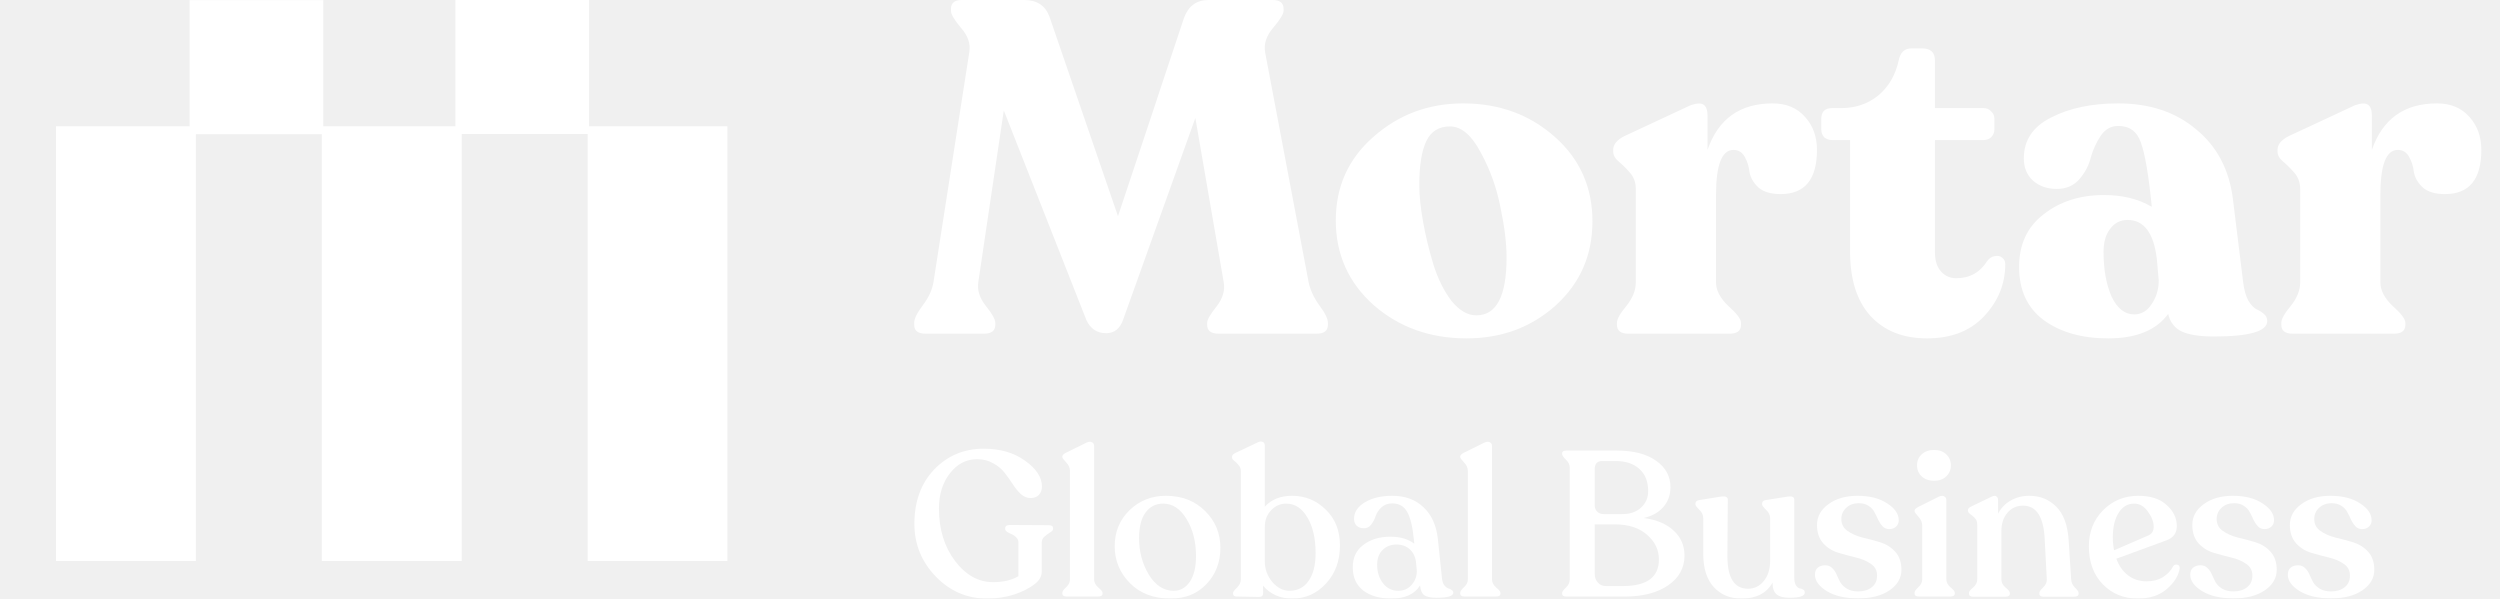
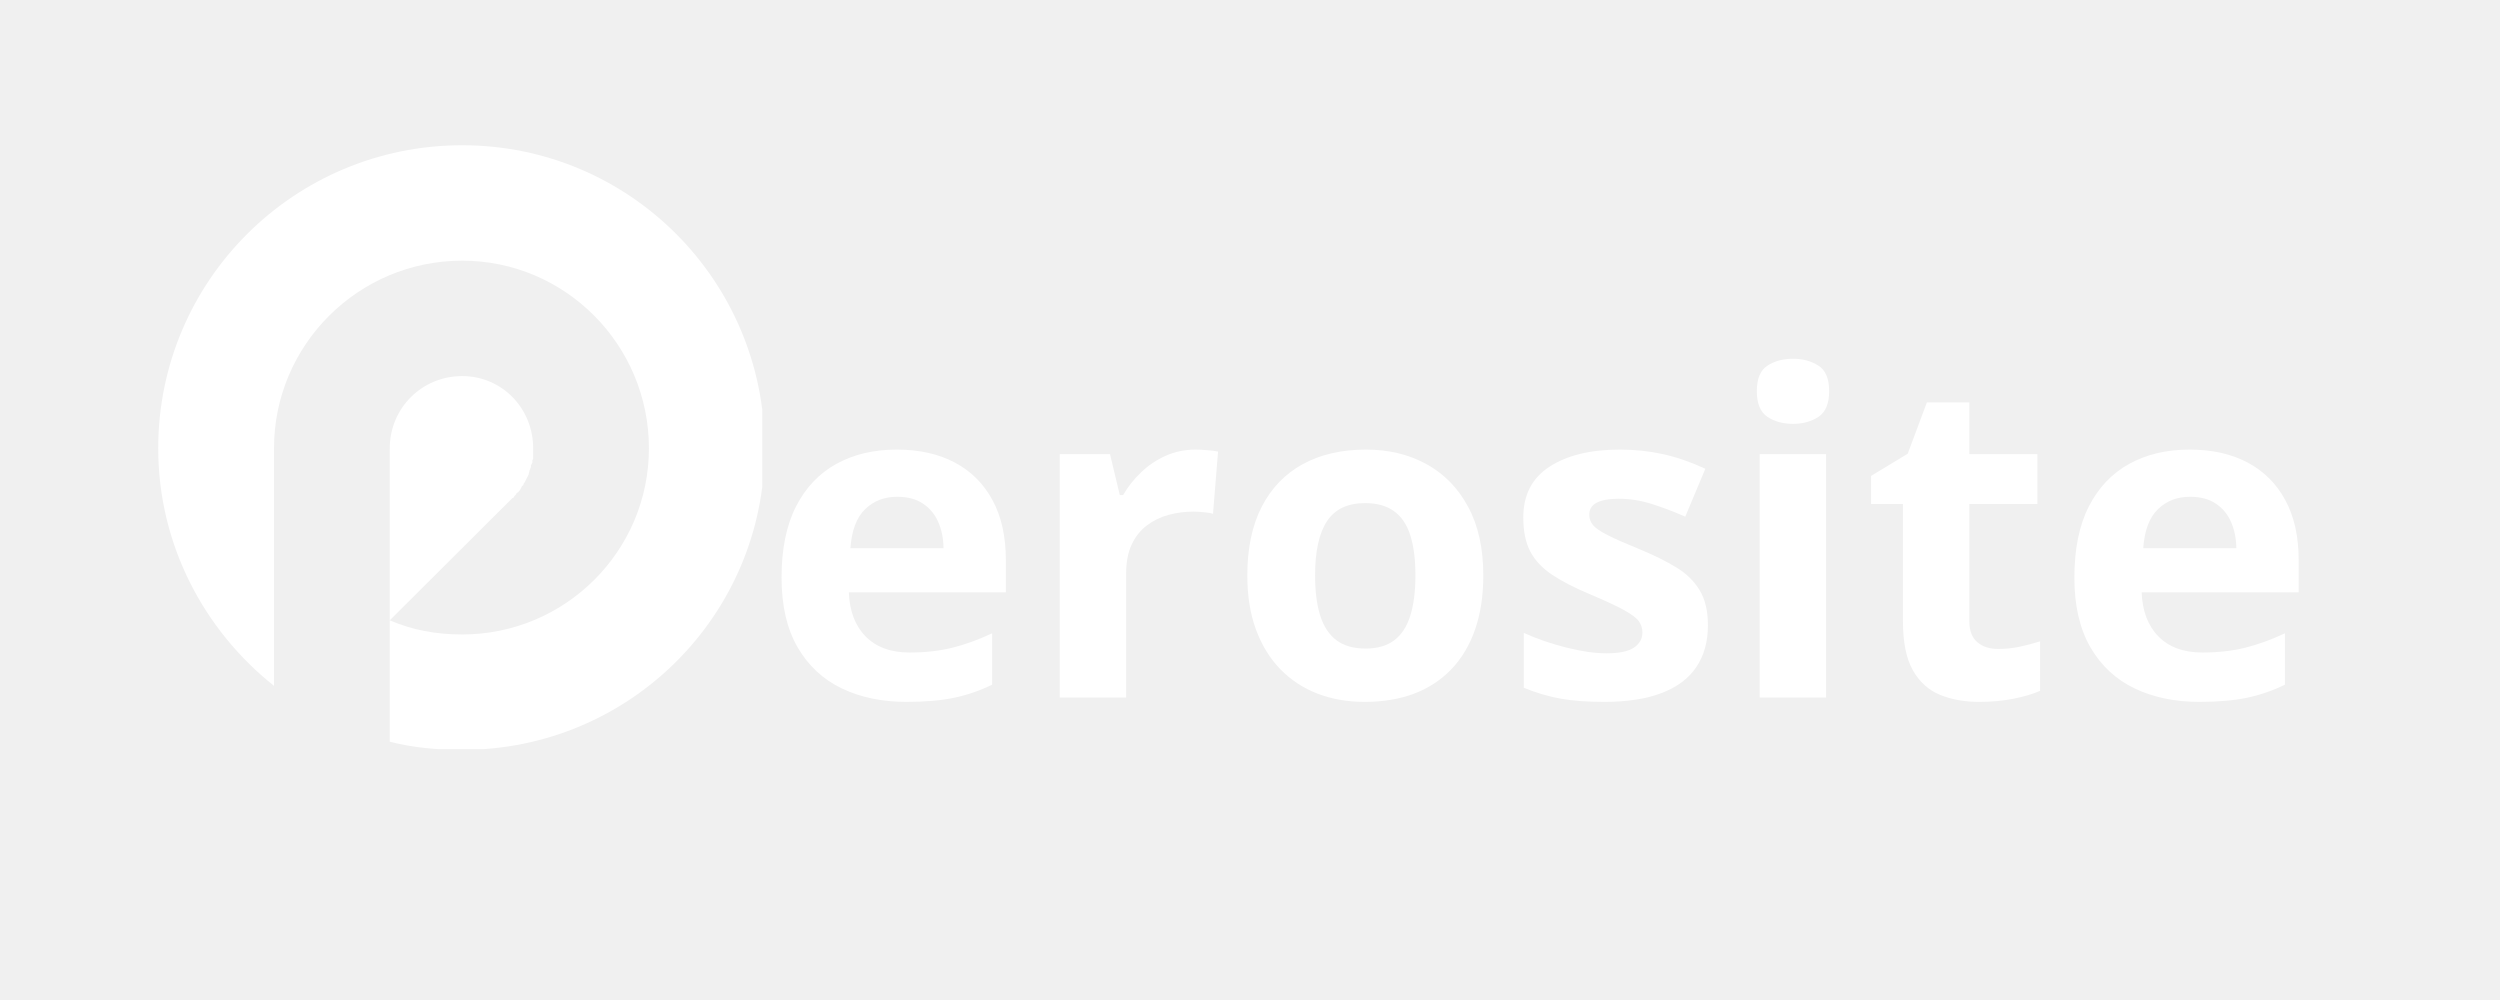
- <svg xmlns="http://www.w3.org/2000/svg" width="142" height="34" viewBox="0 0 142 34" fill="none">
-   <mask id="mask0_1566_36030" style="mask-type:alpha" maskUnits="userSpaceOnUse" x="0" y="0" width="142" height="34">
-     <rect width="142" height="34" fill="#D9D9D9" />
-   </mask>
-   <g mask="url(#mask0_1566_36030)">
-     <path d="M132.398 33.989C131.672 33.989 131.082 33.852 130.628 33.58C130.175 33.3 129.948 32.988 129.948 32.646C129.948 32.474 129.999 32.342 130.101 32.249C130.21 32.155 130.355 32.108 130.534 32.108C130.691 32.108 130.82 32.159 130.921 32.26C131.031 32.361 131.117 32.486 131.179 32.634C131.242 32.782 131.312 32.93 131.39 33.078C131.476 33.218 131.601 33.339 131.765 33.44C131.937 33.541 132.148 33.592 132.398 33.592C132.719 33.592 132.977 33.514 133.172 33.358C133.375 33.202 133.477 32.98 133.477 32.692C133.477 32.404 133.36 32.182 133.125 32.027C132.891 31.863 132.606 31.743 132.27 31.665C131.941 31.587 131.609 31.497 131.273 31.396C130.937 31.295 130.652 31.116 130.417 30.859C130.183 30.594 130.065 30.248 130.065 29.82C130.065 29.345 130.28 28.951 130.71 28.64C131.14 28.321 131.691 28.161 132.363 28.161C133.059 28.161 133.622 28.305 134.052 28.593C134.489 28.873 134.708 29.193 134.708 29.551C134.708 29.699 134.657 29.82 134.556 29.913C134.454 30.006 134.325 30.053 134.169 30.053C134.02 30.053 133.895 30.003 133.794 29.901C133.7 29.8 133.618 29.679 133.547 29.539C133.485 29.391 133.415 29.247 133.336 29.107C133.266 28.959 133.153 28.835 132.996 28.733C132.848 28.632 132.66 28.582 132.434 28.582C132.152 28.582 131.918 28.667 131.73 28.838C131.543 29.01 131.449 29.224 131.449 29.481C131.449 29.769 131.566 29.995 131.801 30.158C132.035 30.322 132.316 30.446 132.645 30.532C132.981 30.61 133.317 30.699 133.653 30.8C133.989 30.902 134.274 31.081 134.509 31.338C134.743 31.595 134.86 31.937 134.86 32.365C134.86 32.833 134.634 33.222 134.18 33.533C133.735 33.837 133.141 33.989 132.398 33.989Z" fill="white" />
-     <path d="M126.856 33.989C126.13 33.989 125.54 33.852 125.086 33.58C124.633 33.3 124.406 32.988 124.406 32.646C124.406 32.474 124.457 32.342 124.559 32.249C124.668 32.155 124.813 32.108 124.992 32.108C125.149 32.108 125.278 32.159 125.379 32.26C125.489 32.361 125.575 32.486 125.637 32.634C125.7 32.782 125.77 32.93 125.848 33.078C125.934 33.218 126.059 33.339 126.223 33.44C126.395 33.541 126.606 33.592 126.856 33.592C127.177 33.592 127.435 33.514 127.63 33.358C127.833 33.202 127.935 32.98 127.935 32.692C127.935 32.404 127.818 32.182 127.583 32.027C127.349 31.863 127.064 31.743 126.728 31.665C126.399 31.587 126.067 31.497 125.731 31.396C125.395 31.295 125.11 31.116 124.875 30.859C124.641 30.594 124.523 30.248 124.523 29.82C124.523 29.345 124.738 28.951 125.168 28.64C125.598 28.321 126.149 28.161 126.821 28.161C127.517 28.161 128.08 28.305 128.51 28.593C128.947 28.873 129.166 29.193 129.166 29.551C129.166 29.699 129.115 29.82 129.014 29.913C128.912 30.006 128.783 30.053 128.627 30.053C128.478 30.053 128.353 30.003 128.252 29.901C128.158 29.8 128.076 29.679 128.005 29.539C127.943 29.391 127.873 29.247 127.794 29.107C127.724 28.959 127.611 28.835 127.454 28.733C127.306 28.632 127.118 28.582 126.892 28.582C126.61 28.582 126.376 28.667 126.188 28.838C126.001 29.01 125.907 29.224 125.907 29.481C125.907 29.769 126.024 29.995 126.259 30.158C126.493 30.322 126.774 30.446 127.103 30.532C127.439 30.61 127.775 30.699 128.111 30.8C128.447 30.902 128.732 31.081 128.967 31.338C129.201 31.595 129.318 31.937 129.318 32.365C129.318 32.833 129.092 33.222 128.638 33.533C128.193 33.837 127.599 33.989 126.856 33.989Z" fill="white" />
-     <path d="M123.432 32.167C123.494 32.081 123.572 32.05 123.666 32.074C123.768 32.097 123.815 32.167 123.807 32.284C123.744 32.696 123.502 33.086 123.08 33.452C122.658 33.818 122.107 34 121.427 34C120.63 34 119.965 33.728 119.434 33.183C118.91 32.638 118.648 31.922 118.648 31.034C118.648 30.209 118.918 29.524 119.457 28.979C120.004 28.434 120.669 28.161 121.45 28.161C122.154 28.161 122.693 28.336 123.068 28.687C123.451 29.029 123.643 29.426 123.643 29.878C123.643 30.283 123.443 30.555 123.045 30.695L120.208 31.735C120.356 32.14 120.579 32.455 120.876 32.681C121.173 32.907 121.525 33.019 121.931 33.019C122.283 33.019 122.588 32.942 122.846 32.786C123.111 32.622 123.307 32.416 123.432 32.167ZM121.216 28.605C120.849 28.605 120.555 28.78 120.337 29.131C120.118 29.481 120.008 29.94 120.008 30.509C120.008 30.773 120.032 31.022 120.079 31.256L122.025 30.415C122.228 30.322 122.33 30.158 122.33 29.925C122.33 29.644 122.22 29.356 122.001 29.06C121.79 28.757 121.529 28.605 121.216 28.605Z" fill="white" />
-     <path d="M117.641 32.903C117.649 33.074 117.719 33.23 117.852 33.37C117.993 33.502 118.063 33.603 118.063 33.673V33.72C118.063 33.837 117.977 33.895 117.805 33.895H116.094C115.922 33.895 115.836 33.837 115.836 33.72V33.673C115.836 33.603 115.906 33.502 116.047 33.37C116.195 33.23 116.266 33.074 116.258 32.903L116.14 30.649C116.086 29.364 115.675 28.722 114.91 28.722C114.542 28.722 114.245 28.858 114.019 29.131C113.792 29.395 113.679 29.742 113.679 30.17V32.914C113.679 33.086 113.757 33.237 113.913 33.37C114.077 33.502 114.159 33.603 114.159 33.673V33.72C114.159 33.837 114.073 33.895 113.901 33.895H112.084C111.92 33.895 111.838 33.837 111.838 33.72V33.673C111.838 33.603 111.916 33.502 112.072 33.37C112.229 33.237 112.307 33.086 112.307 32.914V29.785C112.307 29.637 112.26 29.516 112.166 29.422C112.08 29.329 111.994 29.255 111.908 29.201C111.822 29.138 111.779 29.072 111.779 29.002V28.967C111.779 28.889 111.85 28.819 111.99 28.757L113.128 28.208C113.253 28.153 113.342 28.149 113.397 28.196C113.46 28.235 113.491 28.309 113.491 28.418V29.177C113.655 28.858 113.893 28.609 114.206 28.43C114.519 28.251 114.874 28.161 115.273 28.161C115.875 28.161 116.383 28.367 116.797 28.78C117.211 29.193 117.446 29.831 117.5 30.695L117.641 32.903Z" fill="white" />
-     <path d="M109.861 27.308C109.572 27.308 109.337 27.227 109.157 27.063C108.978 26.9 108.888 26.689 108.888 26.433C108.888 26.176 108.978 25.965 109.157 25.802C109.337 25.638 109.572 25.557 109.861 25.557C110.142 25.557 110.369 25.638 110.541 25.802C110.721 25.965 110.81 26.176 110.81 26.433C110.81 26.689 110.721 26.9 110.541 27.063C110.369 27.227 110.142 27.308 109.861 27.308ZM108.993 33.883C108.829 33.883 108.747 33.825 108.747 33.708V33.662C108.747 33.592 108.817 33.49 108.958 33.358C109.107 33.226 109.181 33.074 109.181 32.903V29.843C109.181 29.664 109.107 29.496 108.958 29.34C108.817 29.185 108.747 29.084 108.747 29.037V29.002C108.747 28.939 108.817 28.869 108.958 28.792L110.13 28.208C110.263 28.153 110.365 28.149 110.435 28.196C110.513 28.235 110.553 28.305 110.553 28.406V32.903C110.553 33.074 110.631 33.226 110.787 33.358C110.951 33.49 111.033 33.592 111.033 33.662V33.708C111.033 33.825 110.947 33.883 110.775 33.883H108.993Z" fill="white" />
-     <path d="M105.539 33.989C104.812 33.989 104.222 33.852 103.769 33.58C103.316 33.3 103.089 32.988 103.089 32.646C103.089 32.474 103.14 32.342 103.241 32.249C103.351 32.155 103.495 32.108 103.675 32.108C103.831 32.108 103.96 32.159 104.062 32.26C104.171 32.361 104.257 32.486 104.32 32.634C104.382 32.782 104.453 32.93 104.531 33.078C104.617 33.218 104.742 33.339 104.906 33.44C105.078 33.541 105.289 33.592 105.539 33.592C105.86 33.592 106.117 33.514 106.313 33.358C106.516 33.202 106.618 32.98 106.618 32.692C106.618 32.404 106.5 32.182 106.266 32.027C106.032 31.863 105.746 31.743 105.41 31.665C105.082 31.587 104.75 31.497 104.414 31.396C104.078 31.295 103.792 31.116 103.558 30.859C103.323 30.594 103.206 30.248 103.206 29.82C103.206 29.345 103.421 28.951 103.851 28.64C104.281 28.321 104.832 28.161 105.504 28.161C106.2 28.161 106.762 28.305 107.192 28.593C107.63 28.873 107.849 29.193 107.849 29.551C107.849 29.699 107.798 29.82 107.696 29.913C107.595 30.006 107.466 30.053 107.309 30.053C107.161 30.053 107.036 30.003 106.934 29.901C106.84 29.8 106.758 29.679 106.688 29.539C106.626 29.391 106.555 29.247 106.477 29.107C106.407 28.959 106.293 28.835 106.137 28.733C105.989 28.632 105.801 28.582 105.574 28.582C105.293 28.582 105.058 28.667 104.871 28.838C104.683 29.01 104.589 29.224 104.589 29.481C104.589 29.769 104.707 29.995 104.941 30.158C105.176 30.322 105.457 30.446 105.785 30.532C106.121 30.61 106.457 30.699 106.794 30.8C107.13 30.902 107.415 31.081 107.649 31.338C107.884 31.595 108.001 31.937 108.001 32.365C108.001 32.833 107.774 33.222 107.321 33.533C106.876 33.837 106.282 33.989 105.539 33.989Z" fill="white" />
-     <path d="M101.914 32.785C101.914 32.988 101.946 33.14 102.008 33.241C102.071 33.342 102.137 33.401 102.208 33.416C102.286 33.424 102.356 33.447 102.419 33.486C102.481 33.517 102.512 33.576 102.512 33.661C102.512 33.856 102.219 33.953 101.633 33.953C101.305 33.953 101.063 33.887 100.906 33.755C100.75 33.622 100.676 33.401 100.683 33.089C100.34 33.696 99.753 34 98.925 34C98.268 34 97.741 33.782 97.342 33.346C96.944 32.91 96.744 32.279 96.744 31.454V29.434C96.744 29.255 96.67 29.095 96.522 28.955C96.373 28.807 96.299 28.706 96.299 28.651V28.616C96.299 28.499 96.369 28.429 96.51 28.406L97.741 28.207C98.007 28.169 98.139 28.227 98.139 28.383L98.116 31.583C98.116 32.821 98.507 33.44 99.288 33.44C99.648 33.44 99.945 33.295 100.179 33.007C100.422 32.712 100.543 32.33 100.543 31.863V29.434C100.543 29.255 100.465 29.095 100.308 28.955C100.16 28.807 100.086 28.706 100.086 28.651V28.616C100.086 28.499 100.152 28.429 100.285 28.406L101.539 28.207C101.789 28.169 101.914 28.227 101.914 28.383V32.785Z" fill="white" />
-     <path d="M93.37 29.422C94.105 29.524 94.671 29.765 95.07 30.146C95.477 30.52 95.68 30.991 95.68 31.559C95.68 32.26 95.367 32.825 94.742 33.253C94.124 33.673 93.308 33.884 92.291 33.884H88.974C88.81 33.884 88.728 33.829 88.728 33.72V33.673C88.728 33.611 88.798 33.514 88.939 33.381C89.087 33.241 89.161 33.086 89.161 32.914V26.561C89.161 26.39 89.087 26.238 88.939 26.106C88.798 25.965 88.728 25.86 88.728 25.79V25.755C88.728 25.646 88.81 25.592 88.974 25.592H91.823C92.784 25.592 93.534 25.786 94.073 26.176C94.613 26.557 94.882 27.055 94.882 27.671C94.882 28.114 94.746 28.492 94.472 28.803C94.206 29.107 93.839 29.313 93.37 29.422ZM90.58 26.654V28.698C90.58 28.846 90.627 28.967 90.721 29.06C90.814 29.154 90.939 29.201 91.096 29.201H92.151C92.588 29.201 92.94 29.08 93.206 28.838C93.48 28.589 93.616 28.274 93.616 27.892C93.616 27.355 93.452 26.939 93.124 26.643C92.796 26.339 92.346 26.187 91.776 26.187H91.002C90.721 26.187 90.58 26.343 90.58 26.654ZM92.174 33.288C93.542 33.288 94.226 32.786 94.226 31.781C94.226 31.236 94.003 30.769 93.558 30.38C93.112 29.983 92.499 29.784 91.717 29.784H90.58V32.587C90.58 32.79 90.638 32.957 90.756 33.089C90.873 33.222 91.025 33.288 91.213 33.288H92.174Z" fill="white" />
-     <path d="M83.186 33.883C83.022 33.883 82.939 33.825 82.939 33.708V33.673C82.939 33.595 83.01 33.49 83.15 33.358C83.299 33.225 83.373 33.077 83.373 32.914V26.759C83.373 26.572 83.299 26.405 83.15 26.257C83.01 26.109 82.939 26.012 82.939 25.965V25.93C82.939 25.86 83.006 25.79 83.139 25.72L84.323 25.136C84.456 25.081 84.557 25.077 84.628 25.124C84.706 25.163 84.745 25.229 84.745 25.323V32.914C84.745 33.077 84.823 33.229 84.979 33.369C85.144 33.502 85.226 33.603 85.226 33.673V33.708C85.226 33.825 85.14 33.883 84.968 33.883H83.186Z" fill="white" />
-     <path d="M81.903 32.833C81.918 33.004 81.961 33.14 82.032 33.241C82.11 33.335 82.184 33.393 82.254 33.416C82.333 33.44 82.399 33.471 82.454 33.51C82.516 33.549 82.547 33.599 82.547 33.662C82.547 33.856 82.231 33.954 81.598 33.954C81.285 33.954 81.055 33.907 80.906 33.814C80.766 33.712 80.683 33.526 80.66 33.253C80.347 33.751 79.804 34 79.03 34C78.374 34 77.842 33.849 77.436 33.545C77.037 33.233 76.838 32.797 76.838 32.237C76.83 31.684 77.03 31.256 77.436 30.952C77.842 30.641 78.354 30.485 78.972 30.485C79.534 30.485 79.988 30.617 80.332 30.882L80.308 30.649C80.238 29.932 80.113 29.411 79.933 29.084C79.753 28.757 79.468 28.593 79.077 28.593C78.835 28.593 78.632 28.667 78.468 28.815C78.311 28.963 78.202 29.127 78.139 29.306C78.085 29.477 78.003 29.637 77.893 29.785C77.784 29.932 77.647 30.006 77.483 30.006C77.311 30.006 77.17 29.96 77.061 29.866C76.959 29.765 76.909 29.633 76.909 29.469C76.909 29.095 77.112 28.784 77.518 28.535C77.932 28.286 78.452 28.161 79.077 28.161C79.812 28.161 80.406 28.379 80.859 28.815C81.313 29.243 81.582 29.835 81.668 30.59L81.903 32.833ZM79.417 33.557C79.738 33.557 79.996 33.44 80.191 33.206C80.394 32.973 80.488 32.696 80.472 32.377L80.437 32.015C80.414 31.68 80.3 31.416 80.097 31.221C79.894 31.026 79.636 30.929 79.323 30.929C78.995 30.929 78.73 31.034 78.526 31.244C78.323 31.447 78.222 31.723 78.222 32.074C78.222 32.486 78.331 32.837 78.55 33.124C78.776 33.413 79.066 33.557 79.417 33.557Z" fill="white" />
-     <path d="M73.389 28.161C74.132 28.161 74.769 28.422 75.3 28.943C75.839 29.457 76.109 30.138 76.109 30.987C76.109 31.859 75.843 32.579 75.312 33.148C74.788 33.716 74.151 34 73.401 34C72.713 34 72.158 33.755 71.736 33.264L71.748 33.685C71.748 33.833 71.67 33.907 71.513 33.907L70.247 33.883C70.106 33.883 70.036 33.829 70.036 33.72V33.685C70.036 33.623 70.11 33.521 70.259 33.381C70.407 33.233 70.482 33.074 70.482 32.902V26.771C70.482 26.631 70.439 26.514 70.353 26.421C70.275 26.32 70.192 26.238 70.106 26.175C70.02 26.113 69.978 26.047 69.978 25.977V25.942C69.978 25.856 70.056 25.778 70.212 25.708L71.419 25.136C71.545 25.074 71.646 25.062 71.724 25.101C71.802 25.132 71.842 25.21 71.842 25.335V28.78C72.217 28.367 72.733 28.161 73.389 28.161ZM73.237 33.556C73.706 33.556 74.069 33.37 74.327 32.996C74.593 32.622 74.726 32.096 74.726 31.419C74.726 30.578 74.569 29.901 74.257 29.387C73.952 28.866 73.549 28.605 73.049 28.605C72.721 28.605 72.436 28.733 72.193 28.99C71.959 29.239 71.842 29.551 71.842 29.924V31.898C71.842 32.326 71.982 32.712 72.264 33.054C72.553 33.389 72.877 33.556 73.237 33.556Z" fill="white" />
-     <path d="M66.493 34C65.531 34 64.761 33.709 64.183 33.124C63.605 32.541 63.315 31.84 63.315 31.022C63.315 30.205 63.597 29.524 64.159 28.979C64.722 28.434 65.41 28.161 66.223 28.161C67.129 28.161 67.872 28.449 68.45 29.025C69.029 29.594 69.318 30.291 69.318 31.116C69.318 31.933 69.056 32.618 68.532 33.171C68.009 33.724 67.329 34 66.493 34ZM66.668 33.557C67.043 33.557 67.348 33.385 67.583 33.043C67.817 32.692 67.934 32.21 67.934 31.595C67.934 30.769 67.755 30.065 67.395 29.481C67.043 28.897 66.602 28.605 66.07 28.605C65.648 28.605 65.312 28.776 65.062 29.119C64.82 29.454 64.699 29.936 64.699 30.567C64.699 31.33 64.882 32.019 65.25 32.634C65.625 33.249 66.098 33.557 66.668 33.557Z" fill="white" />
-     <path d="M60.586 33.883C60.422 33.883 60.34 33.825 60.34 33.708V33.673C60.34 33.595 60.41 33.49 60.551 33.358C60.699 33.225 60.774 33.077 60.774 32.914V26.759C60.774 26.572 60.699 26.405 60.551 26.257C60.41 26.109 60.34 26.012 60.34 25.965V25.93C60.34 25.86 60.406 25.79 60.539 25.72L61.723 25.136C61.856 25.081 61.958 25.077 62.028 25.124C62.106 25.163 62.145 25.229 62.145 25.323V32.914C62.145 33.077 62.223 33.229 62.38 33.369C62.544 33.502 62.626 33.603 62.626 33.673V33.708C62.626 33.825 62.54 33.883 62.368 33.883H60.586Z" fill="white" />
-     <path d="M56.063 34C54.93 34 53.957 33.58 53.144 32.739C52.339 31.898 51.937 30.905 51.937 29.761C51.937 28.484 52.312 27.452 53.062 26.666C53.82 25.88 54.758 25.486 55.876 25.486C56.814 25.486 57.599 25.716 58.232 26.175C58.865 26.627 59.182 27.113 59.182 27.635C59.182 27.83 59.123 27.989 59.006 28.114C58.889 28.231 58.732 28.289 58.537 28.289C58.342 28.289 58.158 28.215 57.986 28.067C57.822 27.912 57.669 27.725 57.529 27.507C57.388 27.289 57.236 27.075 57.072 26.864C56.907 26.646 56.688 26.463 56.415 26.316C56.149 26.16 55.844 26.082 55.501 26.082C54.883 26.082 54.367 26.351 53.953 26.888C53.539 27.417 53.332 28.083 53.332 28.885C53.332 30.06 53.636 31.053 54.246 31.863C54.856 32.665 55.575 33.066 56.403 33.066C56.989 33.066 57.47 32.953 57.845 32.727V30.812C57.845 30.703 57.806 30.609 57.728 30.532C57.65 30.446 57.564 30.384 57.47 30.345C57.376 30.306 57.29 30.263 57.212 30.216C57.134 30.162 57.095 30.107 57.095 30.053V30.006C57.095 29.881 57.185 29.819 57.365 29.819L59.569 29.831C59.733 29.831 59.815 29.889 59.815 30.006V30.053C59.815 30.115 59.76 30.177 59.651 30.239C59.549 30.302 59.444 30.38 59.334 30.473C59.225 30.559 59.17 30.675 59.17 30.823V32.482C59.17 32.723 59.049 32.945 58.807 33.148C58.494 33.397 58.095 33.603 57.611 33.766C57.126 33.922 56.61 34 56.063 34Z" fill="white" />
-     <path d="M138.421 5.873C139.189 5.873 139.796 6.122 140.243 6.62C140.707 7.118 140.94 7.75 140.94 8.515C140.94 10.188 140.252 11.024 138.876 11.024C138.322 11.024 137.903 10.9 137.617 10.651C137.331 10.384 137.161 10.09 137.108 9.77C137.072 9.45 136.983 9.165 136.84 8.916C136.697 8.649 136.482 8.515 136.196 8.515C135.535 8.515 135.205 9.369 135.205 11.078V16.043C135.205 16.488 135.437 16.933 135.902 17.378C136.384 17.805 136.625 18.125 136.625 18.339V18.445C136.625 18.784 136.411 18.953 135.982 18.953H130.221C129.792 18.953 129.578 18.784 129.578 18.445V18.339C129.578 18.125 129.756 17.805 130.114 17.378C130.471 16.933 130.65 16.488 130.65 16.043V10.731C130.65 10.375 130.542 10.072 130.328 9.823C130.114 9.574 129.899 9.361 129.685 9.183C129.47 9.005 129.363 8.809 129.363 8.595V8.515C129.363 8.213 129.569 7.955 129.98 7.741L133.758 5.979C134.115 5.855 134.365 5.846 134.508 5.953C134.651 6.059 134.723 6.264 134.723 6.567V8.515C135.33 6.753 136.563 5.873 138.421 5.873Z" fill="white" />
-     <path d="M127.413 16.043C127.467 16.47 127.565 16.817 127.708 17.084C127.869 17.333 128.02 17.493 128.163 17.564C128.324 17.636 128.467 17.725 128.592 17.831C128.717 17.938 128.78 18.072 128.78 18.232C128.78 18.819 127.77 19.113 125.752 19.113C124.93 19.113 124.314 19.015 123.903 18.819C123.51 18.623 123.26 18.294 123.152 17.831C122.474 18.757 121.339 19.22 119.749 19.22C118.249 19.22 117.025 18.872 116.078 18.178C115.149 17.484 114.685 16.479 114.685 15.162C114.685 13.881 115.149 12.884 116.078 12.172C117.007 11.443 118.15 11.078 119.508 11.078C120.562 11.078 121.464 11.3 122.214 11.745V11.665C122.036 9.903 121.83 8.711 121.598 8.088C121.384 7.465 120.955 7.154 120.312 7.154C119.901 7.154 119.571 7.341 119.32 7.714C119.07 8.088 118.883 8.497 118.758 8.942C118.651 9.387 118.436 9.797 118.115 10.17C117.793 10.544 117.364 10.731 116.828 10.731C116.275 10.731 115.819 10.571 115.462 10.25C115.122 9.93 114.953 9.512 114.953 8.996C114.953 7.964 115.471 7.189 116.507 6.673C117.543 6.139 118.811 5.873 120.312 5.873C122.098 5.873 123.572 6.362 124.733 7.341C125.912 8.302 126.609 9.61 126.824 11.265L127.413 16.043ZM121.223 17.858C121.634 17.858 121.964 17.662 122.214 17.271C122.482 16.879 122.616 16.434 122.616 15.936L122.509 14.708C122.331 13.231 121.777 12.493 120.848 12.493C120.437 12.493 120.106 12.662 119.856 13C119.606 13.32 119.481 13.756 119.481 14.308C119.481 15.304 119.633 16.15 119.937 16.844C120.258 17.52 120.687 17.858 121.223 17.858Z" fill="white" />
-     <path d="M109.451 19.22C108.093 19.22 107.021 18.793 106.235 17.938C105.467 17.084 105.083 15.865 105.083 14.281V7.955H104.065C103.886 7.955 103.734 7.901 103.609 7.795C103.502 7.67 103.448 7.519 103.448 7.341V6.754C103.448 6.344 103.654 6.14 104.065 6.14H104.574C105.395 6.14 106.101 5.899 106.691 5.419C107.28 4.921 107.664 4.262 107.843 3.444C107.932 2.981 108.173 2.75 108.566 2.75H109.183C109.665 2.75 109.906 2.981 109.906 3.444V6.14H112.666C112.845 6.14 112.988 6.202 113.095 6.326C113.22 6.433 113.283 6.576 113.283 6.754V7.341C113.283 7.519 113.22 7.67 113.095 7.795C112.988 7.901 112.845 7.955 112.666 7.955H109.906V14.361C109.906 14.806 110.022 15.162 110.255 15.429C110.487 15.678 110.773 15.803 111.112 15.803C111.88 15.803 112.47 15.474 112.881 14.815C113.006 14.655 113.149 14.566 113.31 14.548C113.47 14.513 113.604 14.539 113.711 14.628C113.837 14.717 113.899 14.842 113.899 15.002C113.899 16.123 113.497 17.111 112.693 17.965C111.907 18.801 110.826 19.22 109.451 19.22Z" fill="white" />
-     <path d="M100.685 5.873C101.453 5.873 102.061 6.122 102.507 6.62C102.972 7.118 103.204 7.75 103.204 8.515C103.204 10.188 102.516 11.024 101.141 11.024C100.587 11.024 100.167 10.9 99.881 10.651C99.596 10.384 99.426 10.09 99.372 9.77C99.337 9.45 99.247 9.165 99.104 8.916C98.961 8.649 98.747 8.515 98.461 8.515C97.8 8.515 97.47 9.369 97.47 11.078V16.043C97.47 16.488 97.702 16.933 98.166 17.378C98.649 17.805 98.89 18.125 98.89 18.339V18.445C98.89 18.784 98.675 18.953 98.247 18.953H92.485C92.057 18.953 91.842 18.784 91.842 18.445V18.339C91.842 18.125 92.021 17.805 92.378 17.378C92.736 16.933 92.914 16.488 92.914 16.043V10.731C92.914 10.375 92.807 10.072 92.593 9.823C92.378 9.574 92.164 9.361 91.95 9.183C91.735 9.005 91.628 8.809 91.628 8.595V8.515C91.628 8.213 91.833 7.955 92.244 7.741L96.023 5.979C96.38 5.855 96.63 5.846 96.773 5.953C96.916 6.059 96.987 6.264 96.987 6.567V8.515C97.595 6.753 98.827 5.873 100.685 5.873Z" fill="white" />
-     <path d="M83.296 19.22C81.224 19.22 79.464 18.588 78.017 17.324C76.588 16.043 75.873 14.441 75.873 12.519C75.873 10.597 76.588 9.014 78.017 7.768C79.446 6.504 81.143 5.873 83.108 5.873C85.145 5.873 86.878 6.504 88.307 7.768C89.736 9.031 90.451 10.633 90.451 12.573C90.451 14.495 89.754 16.087 88.36 17.351C86.967 18.597 85.279 19.22 83.296 19.22ZM83.859 17.912C85.002 17.912 85.573 16.817 85.573 14.628C85.573 13.827 85.457 12.875 85.225 11.772C85.011 10.669 84.636 9.627 84.1 8.649C83.582 7.67 83.001 7.181 82.358 7.181C81.733 7.181 81.286 7.456 81.018 8.008C80.75 8.56 80.616 9.396 80.616 10.517C80.616 11.105 80.688 11.799 80.831 12.599C80.973 13.4 81.17 14.21 81.42 15.029C81.67 15.829 82.01 16.515 82.438 17.084C82.885 17.636 83.358 17.912 83.859 17.912Z" fill="white" />
-     <path d="M74.327 16.016C74.416 16.461 74.622 16.906 74.943 17.351C75.265 17.778 75.426 18.107 75.426 18.339V18.445C75.426 18.784 75.211 18.953 74.783 18.953H69.209C68.78 18.953 68.566 18.784 68.566 18.445V18.339C68.566 18.161 68.744 17.849 69.102 17.404C69.459 16.942 69.593 16.479 69.504 16.016L67.896 6.7L63.796 18.152C63.617 18.668 63.296 18.926 62.831 18.926C62.313 18.926 61.938 18.677 61.706 18.178L57.016 6.273L55.569 16.016C55.498 16.479 55.641 16.933 55.998 17.378C56.355 17.823 56.534 18.143 56.534 18.339V18.445C56.534 18.784 56.319 18.953 55.891 18.953H52.568C52.139 18.953 51.925 18.784 51.925 18.445V18.339C51.925 18.107 52.086 17.778 52.407 17.351C52.747 16.906 52.952 16.461 53.023 16.016L55.06 2.936C55.132 2.474 54.971 2.02 54.578 1.575C54.203 1.13 54.015 0.81 54.015 0.614V0.507C54.015 0.169 54.22 0 54.631 0H58.169C58.901 0 59.383 0.32 59.615 0.961L63.501 12.279L67.253 1.014C67.503 0.338 67.967 0 68.646 0H72.29C72.701 0 72.907 0.169 72.907 0.507V0.614C72.907 0.792 72.71 1.112 72.317 1.575C71.924 2.038 71.772 2.509 71.862 2.99L74.327 16.016Z" fill="white" />
-     <mask id="mask1_1566_36030" style="mask-type:alpha" maskUnits="userSpaceOnUse" x="3" y="0" width="39" height="32">
-       <rect x="3.179" width="38.149" height="31.875" fill="#D9D9D9" />
-     </mask>
-     <g mask="url(#mask1_1566_36030)">
-       <path fill-rule="evenodd" clip-rule="evenodd" d="M26.227 7.612V31.875H18.28V7.621H11.126V31.875H3.179V7.172H10.771V0.008H18.363V7.172H25.866V0H33.459V7.172H41.328V31.875H33.38V7.612H26.227Z" fill="white" />
+ <svg xmlns="http://www.w3.org/2000/svg" width="500" zoomAndPan="magnify" viewBox="0 0 375 157.92" height="200" preserveAspectRatio="xMidYMid meet" version="1.0">
+   <defs>
+     <g />
+     <clipPath id="729d206c1c">
+       <path d="M 15.086 22.914 L 110.48 22.914 L 110.48 118.305 L 15.086 118.305 Z M 15.086 22.914 " clip-rule="nonzero" />
+     </clipPath>
+   </defs>
+   <g fill="#ffffff" fill-opacity="1">
+     <g transform="translate(110.3671, 110.1544)">
+       <g>
+         <path d="M 21.344 -39.156 C 24.895 -39.156 27.953 -38.473 30.516 -37.109 C 33.086 -35.742 35.07 -33.766 36.469 -31.172 C 37.875 -28.586 38.578 -25.426 38.578 -21.688 L 38.578 -16.609 L 13.781 -16.609 C 13.895 -13.648 14.781 -11.328 16.438 -9.641 C 18.102 -7.953 20.414 -7.109 23.375 -7.109 C 25.832 -7.109 28.078 -7.359 30.109 -7.859 C 32.148 -8.367 34.25 -9.129 36.406 -10.141 L 36.406 -2.031 C 34.5 -1.094 32.508 -0.406 30.438 0.031 C 28.363 0.469 25.848 0.688 22.891 0.688 C 19.047 0.688 15.641 -0.02 12.672 -1.438 C 9.703 -2.863 7.375 -5.031 5.688 -7.938 C 4 -10.852 3.156 -14.52 3.156 -18.938 C 3.156 -23.438 3.914 -27.18 5.438 -30.172 C 6.969 -33.16 9.098 -35.406 11.828 -36.906 C 14.555 -38.406 17.727 -39.156 21.344 -39.156 Z M 21.422 -31.703 C 19.379 -31.703 17.688 -31.047 16.344 -29.734 C 15 -28.43 14.227 -26.379 14.031 -23.578 L 28.734 -23.578 C 28.711 -25.141 28.43 -26.523 27.891 -27.734 C 27.359 -28.953 26.555 -29.914 25.484 -30.625 C 24.422 -31.344 23.066 -31.703 21.422 -31.703 Z M 21.422 -31.703 " />
+       </g>
    </g>
  </g>
+   <g fill="#ffffff" fill-opacity="1">
+     <g transform="translate(151.9555, 110.1544)">
+       <g>
+         <path d="M 26.953 -39.156 C 27.484 -39.156 28.098 -39.125 28.797 -39.062 C 29.492 -39.008 30.062 -38.938 30.5 -38.844 L 29.703 -29.016 C 29.359 -29.129 28.867 -29.211 28.234 -29.266 C 27.609 -29.328 27.066 -29.359 26.609 -29.359 C 25.254 -29.359 23.941 -29.188 22.672 -28.844 C 21.398 -28.5 20.258 -27.941 19.25 -27.172 C 18.238 -26.41 17.441 -25.406 16.859 -24.156 C 16.273 -22.906 15.984 -21.375 15.984 -19.562 L 15.984 0 L 5.5 0 L 5.5 -38.438 L 13.438 -38.438 L 14.984 -31.969 L 15.5 -31.969 C 16.258 -33.281 17.207 -34.477 18.344 -35.562 C 19.477 -36.656 20.77 -37.523 22.219 -38.172 C 23.676 -38.828 25.254 -39.156 26.953 -39.156 Z M 26.953 -39.156 " />
+       </g>
+     </g>
+   </g>
+   <g fill="#ffffff" fill-opacity="1">
+     <g transform="translate(183.9202, 110.1544)">
+       <g>
+         <path d="M 40.422 -19.281 C 40.422 -16.07 39.988 -13.227 39.125 -10.75 C 38.27 -8.281 37.023 -6.191 35.391 -4.484 C 33.754 -2.773 31.785 -1.484 29.484 -0.609 C 27.18 0.254 24.582 0.688 21.688 0.688 C 18.988 0.688 16.508 0.254 14.25 -0.609 C 11.988 -1.484 10.023 -2.773 8.359 -4.484 C 6.703 -6.191 5.422 -8.281 4.516 -10.75 C 3.609 -13.227 3.156 -16.07 3.156 -19.281 C 3.156 -23.551 3.91 -27.16 5.422 -30.109 C 6.941 -33.066 9.098 -35.312 11.891 -36.844 C 14.691 -38.383 18.031 -39.156 21.906 -39.156 C 25.5 -39.156 28.688 -38.383 31.469 -36.844 C 34.258 -35.312 36.445 -33.066 38.031 -30.109 C 39.625 -27.16 40.422 -23.551 40.422 -19.281 Z M 13.859 -19.281 C 13.859 -16.758 14.129 -14.641 14.672 -12.922 C 15.223 -11.203 16.082 -9.906 17.25 -9.031 C 18.426 -8.164 19.953 -7.734 21.828 -7.734 C 23.68 -7.734 25.188 -8.164 26.344 -9.031 C 27.508 -9.906 28.359 -11.203 28.891 -12.922 C 29.43 -14.641 29.703 -16.758 29.703 -19.281 C 29.703 -21.832 29.43 -23.945 28.891 -25.625 C 28.359 -27.312 27.504 -28.578 26.328 -29.422 C 25.16 -30.273 23.641 -30.703 21.766 -30.703 C 18.992 -30.703 16.984 -29.75 15.734 -27.844 C 14.484 -25.945 13.859 -23.094 13.859 -19.281 Z M 13.859 -19.281 " />
+       </g>
+     </g>
+   </g>
+   <g fill="#ffffff" fill-opacity="1">
+     <g transform="translate(227.5021, 110.1544)">
+       <g>
+         <path d="M 32.312 -11.406 C 32.312 -8.801 31.695 -6.598 30.469 -4.797 C 29.25 -2.992 27.422 -1.629 24.984 -0.703 C 22.555 0.223 19.535 0.688 15.922 0.688 C 13.234 0.688 10.93 0.516 9.016 0.172 C 7.109 -0.172 5.18 -0.742 3.234 -1.547 L 3.234 -10.203 C 5.316 -9.266 7.555 -8.492 9.953 -7.891 C 12.348 -7.285 14.453 -6.984 16.266 -6.984 C 18.305 -6.984 19.766 -7.285 20.641 -7.891 C 21.523 -8.492 21.969 -9.289 21.969 -10.281 C 21.969 -10.914 21.789 -11.488 21.438 -12 C 21.082 -12.52 20.316 -13.109 19.141 -13.766 C 17.973 -14.422 16.141 -15.273 13.641 -16.328 C 11.234 -17.336 9.254 -18.359 7.703 -19.391 C 6.16 -20.422 5.016 -21.641 4.266 -23.047 C 3.523 -24.461 3.156 -26.258 3.156 -28.438 C 3.156 -31.988 4.535 -34.66 7.297 -36.453 C 10.066 -38.254 13.766 -39.156 18.391 -39.156 C 20.773 -39.156 23.051 -38.914 25.219 -38.438 C 27.383 -37.957 29.613 -37.188 31.906 -36.125 L 28.734 -28.562 C 26.836 -29.395 25.047 -30.07 23.359 -30.594 C 21.672 -31.125 19.957 -31.391 18.219 -31.391 C 16.688 -31.391 15.531 -31.18 14.75 -30.766 C 13.969 -30.359 13.578 -29.727 13.578 -28.875 C 13.578 -28.258 13.773 -27.707 14.172 -27.219 C 14.578 -26.738 15.359 -26.207 16.516 -25.625 C 17.672 -25.039 19.375 -24.289 21.625 -23.375 C 23.801 -22.477 25.691 -21.539 27.297 -20.562 C 28.898 -19.594 30.133 -18.391 31 -16.953 C 31.875 -15.523 32.312 -13.676 32.312 -11.406 Z M 32.312 -11.406 " />
+       </g>
+     </g>
+   </g>
+   <g fill="#ffffff" fill-opacity="1">
+     <g transform="translate(262.4914, 110.1544)">
+       <g>
+         <path d="M 15.984 -38.438 L 15.984 0 L 5.5 0 L 5.5 -38.438 Z M 10.766 -53.5 C 12.316 -53.5 13.656 -53.133 14.781 -52.406 C 15.906 -51.688 16.469 -50.344 16.469 -48.375 C 16.469 -46.426 15.906 -45.078 14.781 -44.328 C 13.656 -43.586 12.316 -43.219 10.766 -43.219 C 9.18 -43.219 7.832 -43.586 6.719 -44.328 C 5.602 -45.078 5.047 -46.426 5.047 -48.375 C 5.047 -50.344 5.602 -51.688 6.719 -52.406 C 7.832 -53.133 9.18 -53.5 10.766 -53.5 Z M 10.766 -53.5 " />
+       </g>
+     </g>
+   </g>
+   <g fill="#ffffff" fill-opacity="1">
+     <g transform="translate(283.9731, 110.1544)">
+       <g>
+         <path d="M 21.688 -7.672 C 22.832 -7.672 23.945 -7.785 25.031 -8.016 C 26.125 -8.242 27.211 -8.531 28.297 -8.875 L 28.297 -1.062 C 27.172 -0.562 25.773 -0.145 24.109 0.188 C 22.453 0.52 20.641 0.688 18.672 0.688 C 16.379 0.688 14.32 0.316 12.5 -0.422 C 10.676 -1.172 9.242 -2.469 8.203 -4.312 C 7.16 -6.156 6.641 -8.727 6.641 -12.031 L 6.641 -30.562 L 1.609 -30.562 L 1.609 -35 L 7.391 -38.5 L 10.422 -46.609 L 17.125 -46.609 L 17.125 -38.438 L 27.875 -38.438 L 27.875 -30.562 L 17.125 -30.562 L 17.125 -12.031 C 17.125 -10.562 17.539 -9.469 18.375 -8.75 C 19.207 -8.031 20.312 -7.672 21.688 -7.672 Z M 21.688 -7.672 " />
+       </g>
+     </g>
+   </g>
+   <g fill="#ffffff" fill-opacity="1">
+     <g transform="translate(314.5286, 110.1544)">
+       <g>
+         <path d="M 21.344 -39.156 C 24.895 -39.156 27.953 -38.473 30.516 -37.109 C 33.086 -35.742 35.07 -33.766 36.469 -31.172 C 37.875 -28.586 38.578 -25.426 38.578 -21.688 L 38.578 -16.609 L 13.781 -16.609 C 13.895 -13.648 14.781 -11.328 16.438 -9.641 C 18.102 -7.953 20.414 -7.109 23.375 -7.109 C 25.832 -7.109 28.078 -7.359 30.109 -7.859 C 32.148 -8.367 34.25 -9.129 36.406 -10.141 L 36.406 -2.031 C 34.5 -1.094 32.508 -0.406 30.438 0.031 C 28.363 0.469 25.848 0.688 22.891 0.688 C 19.047 0.688 15.641 -0.02 12.672 -1.438 C 9.703 -2.863 7.375 -5.031 5.688 -7.938 C 4 -10.852 3.156 -14.52 3.156 -18.938 C 3.156 -23.438 3.914 -27.18 5.438 -30.172 C 6.969 -33.16 9.098 -35.406 11.828 -36.906 C 14.555 -38.406 17.727 -39.156 21.344 -39.156 Z M 21.422 -31.703 C 19.379 -31.703 17.688 -31.047 16.344 -29.734 C 15 -28.43 14.227 -26.379 14.031 -23.578 L 28.734 -23.578 C 28.711 -25.141 28.43 -26.523 27.891 -27.734 C 27.359 -28.953 26.555 -29.914 25.484 -30.625 C 24.422 -31.344 23.066 -31.703 21.422 -31.703 Z M 21.422 -31.703 " />
+       </g>
+     </g>
+   </g>
+   <g clip-path="url(#729d206c1c)">
+     <path fill="#ffffff" d="M 63.09 59.391 C 56.727 59.391 51.652 64.449 51.652 70.801 L 51.652 117.133 C 55.309 118.066 59.086 118.422 63.09 118.422 C 89.508 118.422 110.863 97.141 110.863 70.801 C 110.863 44.34 89.508 22.938 63.09 22.938 C 36.559 22.938 15.086 44.34 15.086 70.801 C 15.086 85.965 22.281 99.492 33.371 108.309 L 33.371 70.801 C 33.371 54.453 46.703 41.164 63.09 41.164 C 79.363 41.164 92.578 54.453 92.578 70.801 C 92.578 87.027 79.363 100.195 63.09 100.195 C 58.965 100.195 55.191 99.492 51.652 97.961 L 70.992 78.68 L 71.227 78.559 L 71.348 78.328 L 71.582 78.094 L 71.703 77.852 L 71.938 77.738 C 72.059 77.504 72.18 77.504 72.289 77.262 L 72.41 77.027 L 72.523 76.797 L 72.766 76.562 L 72.766 76.441 L 73 76.094 L 73.121 75.852 L 73.234 75.617 L 73.355 75.387 L 73.477 75.152 L 73.59 74.918 C 73.59 74.676 73.711 74.562 73.711 74.328 L 73.82 74.086 L 73.941 73.742 L 73.941 73.5 L 74.062 73.266 L 74.176 73.031 L 74.176 72.676 L 74.297 72.441 L 74.297 70.801 C 74.297 64.449 69.34 59.391 63.09 59.391 Z M 63.09 59.391 " fill-opacity="1" fill-rule="evenodd" />
+   </g>
</svg>
